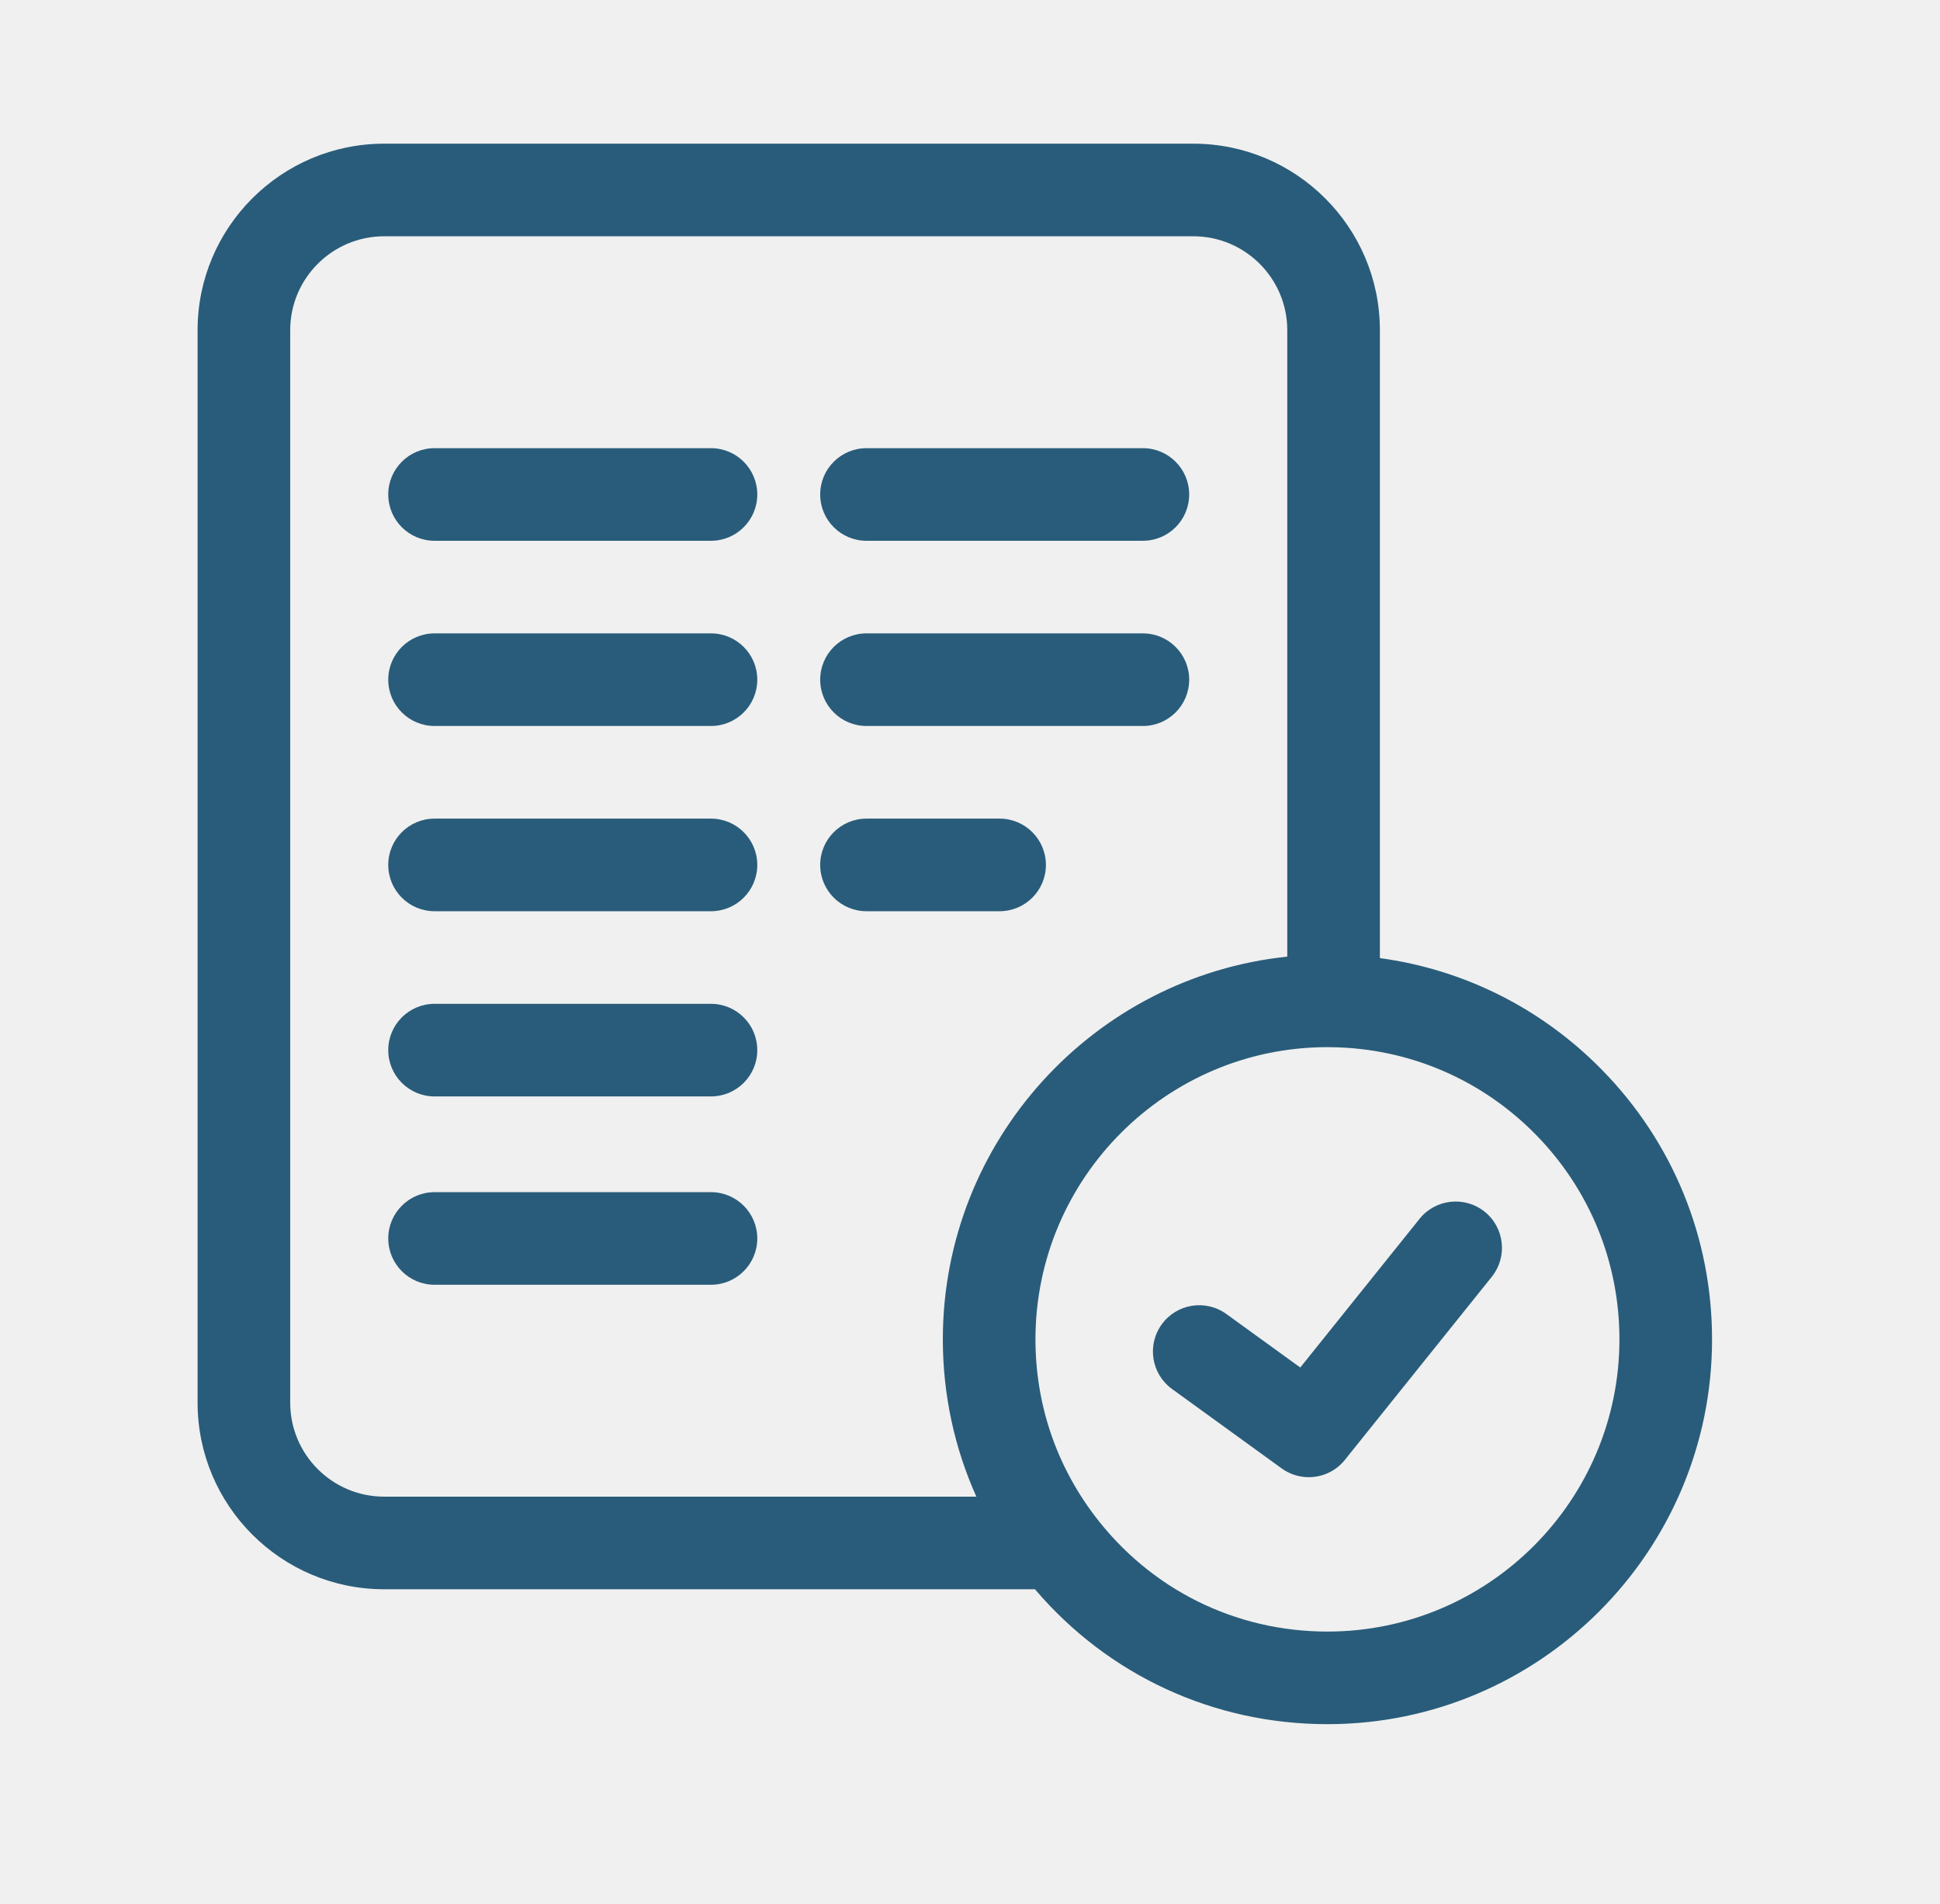
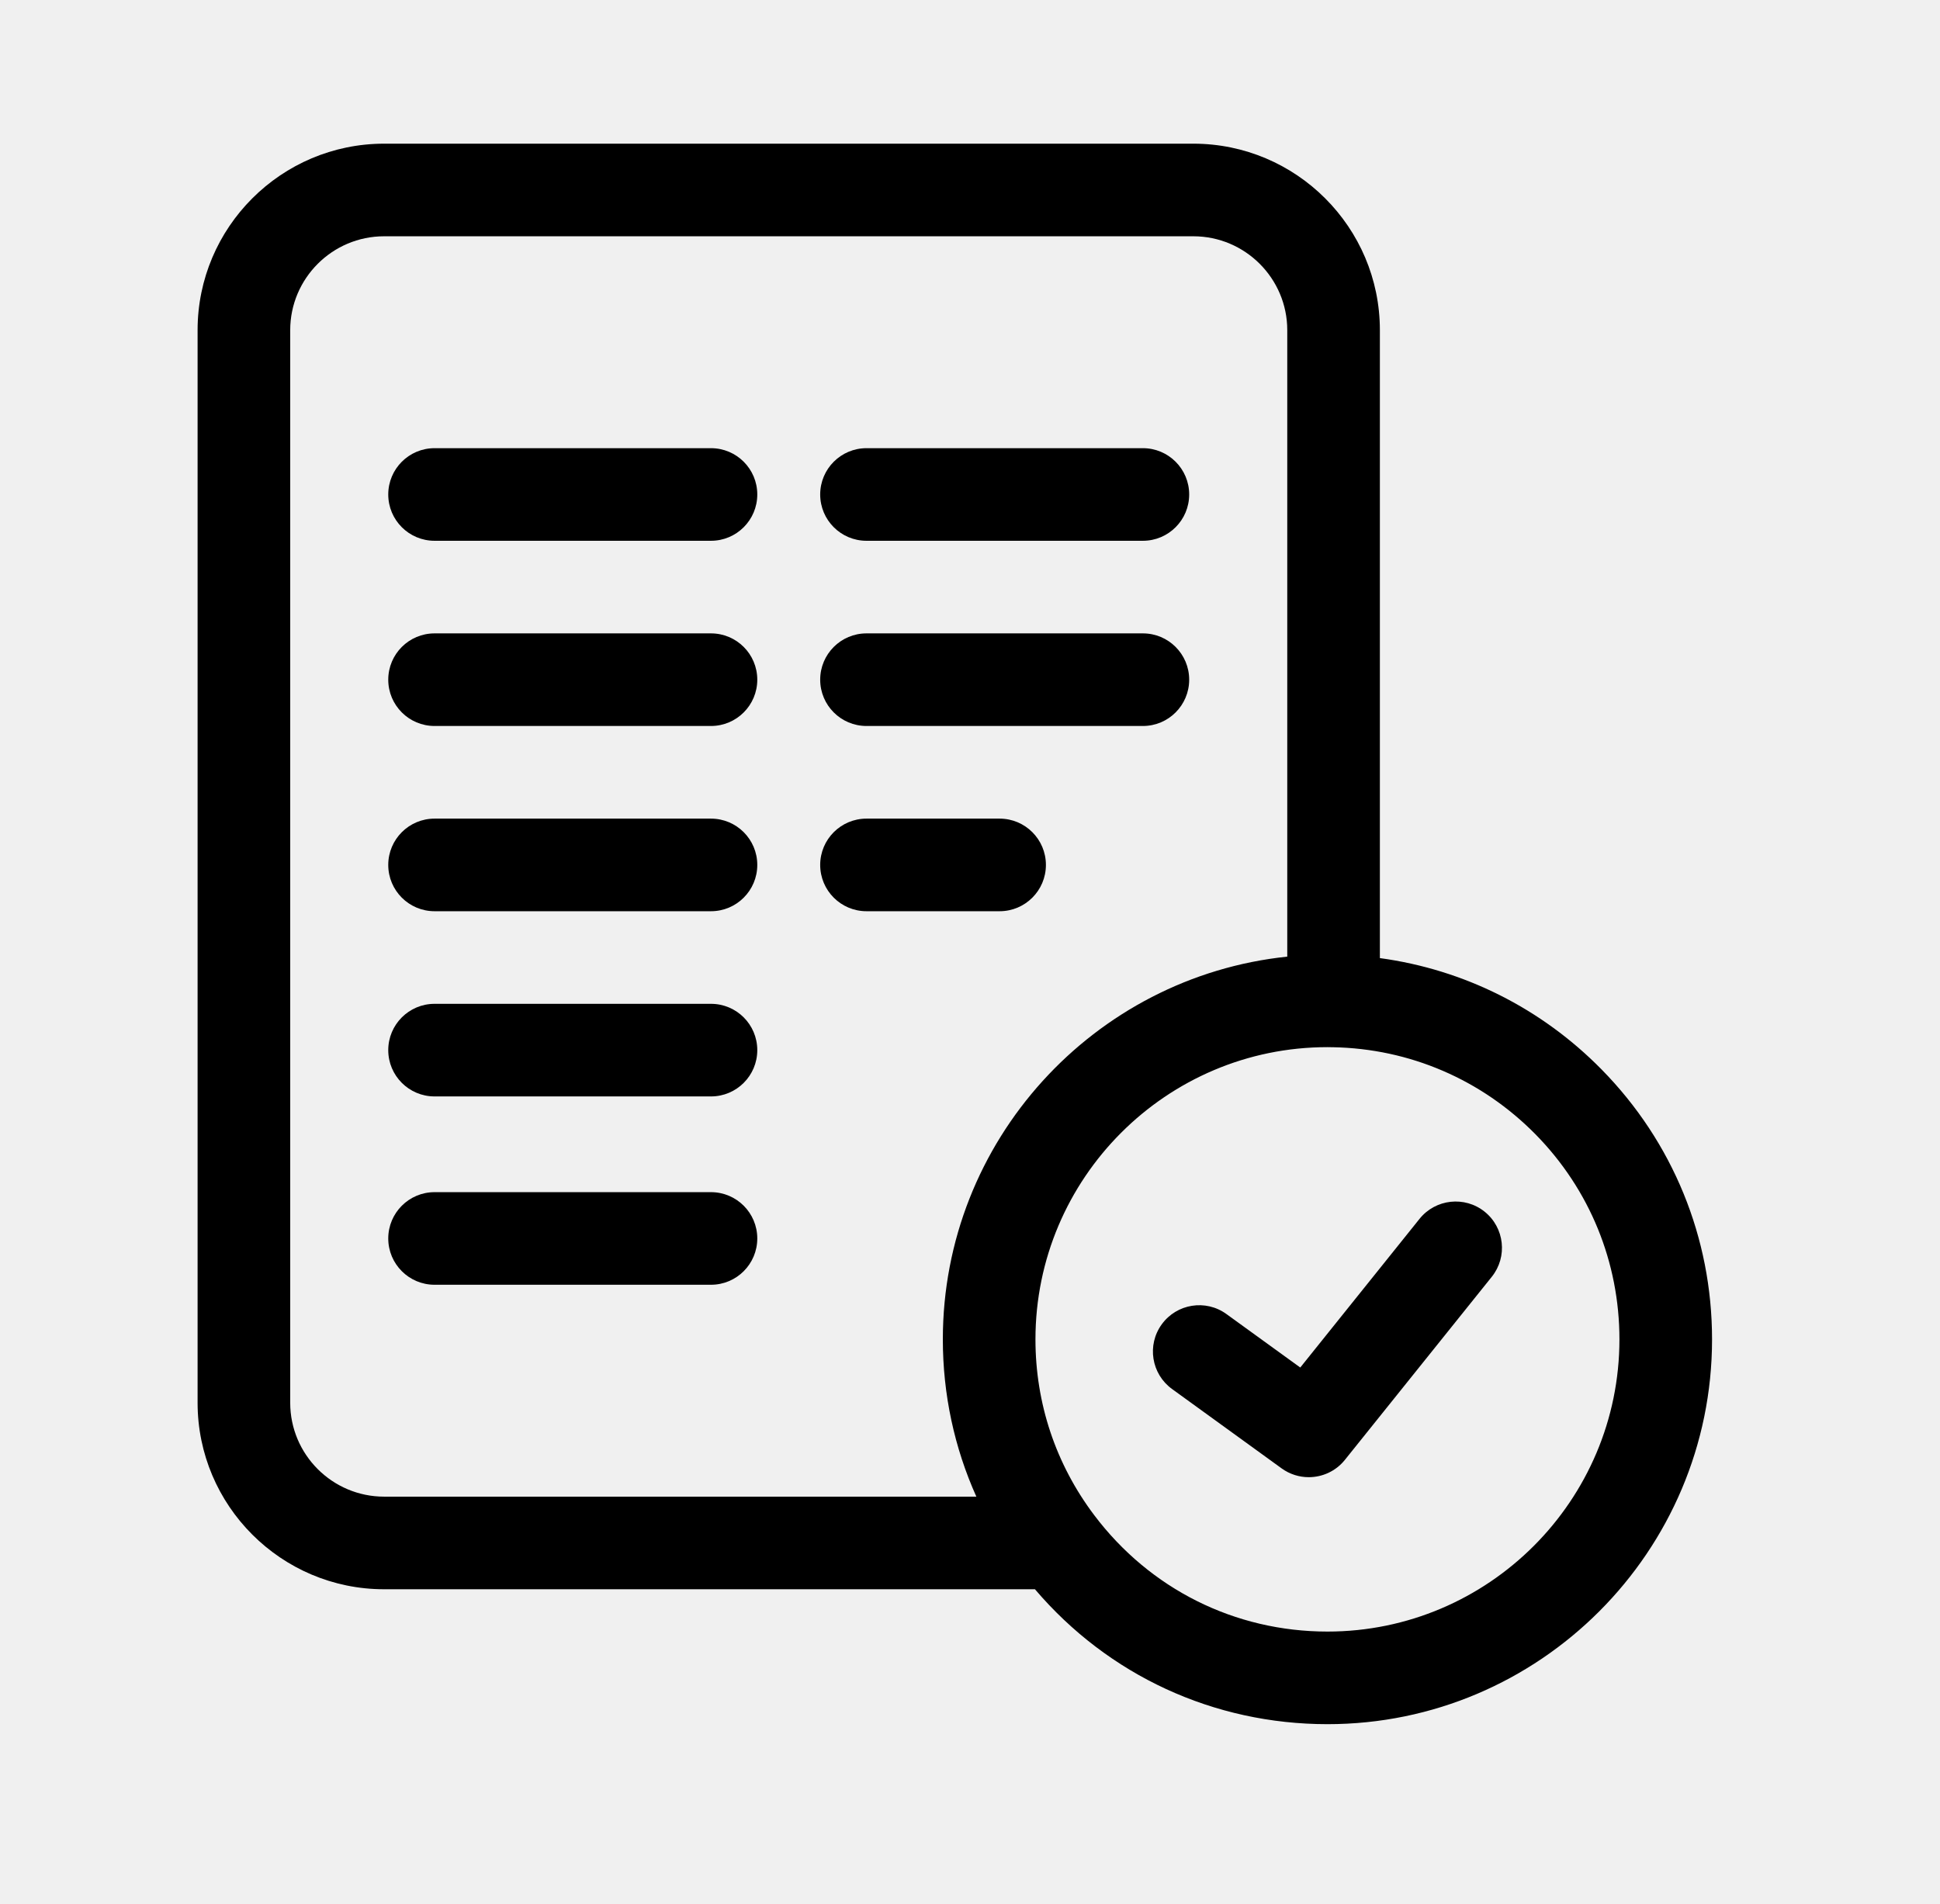
- <svg xmlns="http://www.w3.org/2000/svg" width="54" height="53" viewBox="0 0 54 53" fill="none">
+ <svg xmlns="http://www.w3.org/2000/svg" width="54" height="53" viewBox="0 0 54 53" fill="current">
  <g clip-path="url(#clip0_1081_584)">
-     <path d="M19.79 12.477H12.096C11.384 12.477 10.807 13.054 10.807 13.766C10.807 14.478 11.384 15.055 12.096 15.055H19.79C20.502 15.055 21.079 14.478 21.079 13.766C21.079 13.054 20.502 12.477 19.79 12.477Z" fill="#295C7A" />
-     <path d="M19.79 17.633H12.096C11.384 17.633 10.807 18.21 10.807 18.922C10.807 19.634 11.384 20.211 12.096 20.211H19.79C20.502 20.211 21.079 19.634 21.079 18.922C21.079 18.21 20.502 17.633 19.79 17.633Z" fill="#295C7A" />
-     <path d="M19.79 22.79H12.096C11.384 22.79 10.807 23.367 10.807 24.079C10.807 24.791 11.384 25.368 12.096 25.368H19.79C20.502 25.368 21.079 24.791 21.079 24.079C21.079 23.367 20.502 22.79 19.79 22.79Z" fill="#295C7A" />
-     <path d="M19.79 27.946H12.096C11.384 27.946 10.807 28.523 10.807 29.235C10.807 29.947 11.384 30.524 12.096 30.524H19.79C20.502 30.524 21.079 29.947 21.079 29.235C21.079 28.523 20.502 27.946 19.79 27.946Z" fill="#295C7A" />
-     <path d="M19.79 33.189H12.096C11.384 33.189 10.807 33.767 10.807 34.478C10.807 35.19 11.384 35.767 12.096 35.767H19.79C20.502 35.767 21.079 35.19 21.079 34.478C21.079 33.767 20.502 33.189 19.79 33.189Z" fill="#295C7A" />
-     <path d="M24.119 15.055H31.812C32.524 15.055 33.101 14.478 33.101 13.766C33.101 13.054 32.524 12.477 31.812 12.477H24.119C23.407 12.477 22.83 13.054 22.83 13.766C22.83 14.478 23.407 15.055 24.119 15.055Z" fill="#295C7A" />
-     <path d="M24.119 20.211H31.812C32.524 20.211 33.101 19.634 33.101 18.922C33.101 18.21 32.524 17.633 31.812 17.633H24.119C23.407 17.633 22.83 18.21 22.83 18.922C22.83 19.634 23.407 20.211 24.119 20.211Z" fill="#295C7A" />
-     <path d="M29.113 24.079C29.113 23.367 28.536 22.79 27.824 22.79H24.119C23.407 22.79 22.83 23.367 22.83 24.079C22.83 24.791 23.407 25.368 24.119 25.368H27.824C28.536 25.368 29.113 24.791 29.113 24.079Z" fill="#295C7A" />
-     <path d="M41.325 33.733C40.77 33.288 39.959 33.377 39.513 33.932L36.193 38.071L34.137 36.582C33.561 36.164 32.755 36.293 32.337 36.869C31.919 37.446 32.048 38.252 32.625 38.67L35.674 40.879C35.902 41.044 36.167 41.124 36.429 41.124C36.808 41.124 37.182 40.958 37.435 40.642L41.524 35.545C41.969 34.99 41.88 34.179 41.325 33.733Z" fill="#295C7A" />
-     <path d="M44.583 29.776C42.904 28.067 40.746 26.991 38.409 26.673V9.191C38.409 6.329 36.08 4 33.217 4H10.692C7.829 4 5.5 6.329 5.5 9.191V39.052C5.5 41.915 7.829 44.244 10.691 44.244H28.808C30.847 46.639 33.779 48 36.95 48C42.853 48 47.655 43.194 47.655 37.287C47.655 34.459 46.564 31.792 44.583 29.776ZM8.078 39.052V9.191C8.078 7.751 9.251 6.578 10.692 6.578H33.217C34.658 6.578 35.831 7.751 35.831 9.191V26.632C30.451 27.194 26.244 31.758 26.244 37.287C26.244 38.819 26.564 40.301 27.177 41.666H10.692C9.251 41.666 8.078 40.494 8.078 39.052ZM36.95 45.422C34.375 45.422 32.009 44.24 30.456 42.179C29.387 40.76 28.822 39.069 28.822 37.287C28.822 32.801 32.468 29.152 36.95 29.152C36.992 29.152 37.035 29.153 37.077 29.154L37.097 29.154C39.236 29.192 41.242 30.055 42.745 31.583C44.249 33.114 45.077 35.14 45.077 37.287C45.077 41.773 41.431 45.422 36.95 45.422Z" fill="#295C7A" />
+     <path d="M19.79 12.477H12.096C11.384 12.477 10.807 13.054 10.807 13.766C10.807 14.478 11.384 15.055 12.096 15.055H19.79C20.502 15.055 21.079 14.478 21.079 13.766C21.079 13.054 20.502 12.477 19.79 12.477Z" fill="#current" />
+     <path d="M19.79 17.633H12.096C11.384 17.633 10.807 18.21 10.807 18.922C10.807 19.634 11.384 20.211 12.096 20.211H19.79C20.502 20.211 21.079 19.634 21.079 18.922C21.079 18.21 20.502 17.633 19.79 17.633Z" fill="#current" />
+     <path d="M19.79 22.79H12.096C11.384 22.79 10.807 23.367 10.807 24.079C10.807 24.791 11.384 25.368 12.096 25.368H19.79C20.502 25.368 21.079 24.791 21.079 24.079C21.079 23.367 20.502 22.79 19.79 22.79Z" fill="#current" />
+     <path d="M19.79 27.946H12.096C11.384 27.946 10.807 28.523 10.807 29.235C10.807 29.947 11.384 30.524 12.096 30.524H19.79C20.502 30.524 21.079 29.947 21.079 29.235C21.079 28.523 20.502 27.946 19.79 27.946Z" fill="#current" />
+     <path d="M19.79 33.189H12.096C11.384 33.189 10.807 33.767 10.807 34.478C10.807 35.19 11.384 35.767 12.096 35.767H19.79C20.502 35.767 21.079 35.19 21.079 34.478C21.079 33.767 20.502 33.189 19.79 33.189Z" fill="#current" />
+     <path d="M24.119 15.055H31.812C32.524 15.055 33.101 14.478 33.101 13.766C33.101 13.054 32.524 12.477 31.812 12.477H24.119C23.407 12.477 22.83 13.054 22.83 13.766C22.83 14.478 23.407 15.055 24.119 15.055Z" fill="#current" />
+     <path d="M24.119 20.211H31.812C32.524 20.211 33.101 19.634 33.101 18.922C33.101 18.21 32.524 17.633 31.812 17.633H24.119C23.407 17.633 22.83 18.21 22.83 18.922C22.83 19.634 23.407 20.211 24.119 20.211Z" fill="#current" />
+     <path d="M29.113 24.079C29.113 23.367 28.536 22.79 27.824 22.79H24.119C23.407 22.79 22.83 23.367 22.83 24.079C22.83 24.791 23.407 25.368 24.119 25.368H27.824C28.536 25.368 29.113 24.791 29.113 24.079Z" fill="#current" />
+     <path d="M41.325 33.733C40.77 33.288 39.959 33.377 39.513 33.932L36.193 38.071L34.137 36.582C33.561 36.164 32.755 36.293 32.337 36.869C31.919 37.446 32.048 38.252 32.625 38.67L35.674 40.879C35.902 41.044 36.167 41.124 36.429 41.124C36.808 41.124 37.182 40.958 37.435 40.642L41.524 35.545C41.969 34.99 41.88 34.179 41.325 33.733Z" fill="#current" />
+     <path d="M44.583 29.776C42.904 28.067 40.746 26.991 38.409 26.673V9.191C38.409 6.329 36.08 4 33.217 4H10.692C7.829 4 5.5 6.329 5.5 9.191V39.052C5.5 41.915 7.829 44.244 10.691 44.244H28.808C30.847 46.639 33.779 48 36.95 48C42.853 48 47.655 43.194 47.655 37.287C47.655 34.459 46.564 31.792 44.583 29.776ZM8.078 39.052V9.191C8.078 7.751 9.251 6.578 10.692 6.578H33.217C34.658 6.578 35.831 7.751 35.831 9.191V26.632C30.451 27.194 26.244 31.758 26.244 37.287C26.244 38.819 26.564 40.301 27.177 41.666H10.692C9.251 41.666 8.078 40.494 8.078 39.052ZM36.95 45.422C34.375 45.422 32.009 44.24 30.456 42.179C29.387 40.76 28.822 39.069 28.822 37.287C28.822 32.801 32.468 29.152 36.95 29.152C36.992 29.152 37.035 29.153 37.077 29.154L37.097 29.154C39.236 29.192 41.242 30.055 42.745 31.583C44.249 33.114 45.077 35.14 45.077 37.287C45.077 41.773 41.431 45.422 36.95 45.422Z" fill="#current" />
  </g>
  <defs>
    <clipPath id="clip0_1081_584">
      <rect width="42.195" height="44" fill="white" transform="translate(5.5 4)" />
    </clipPath>
  </defs>
</svg>
